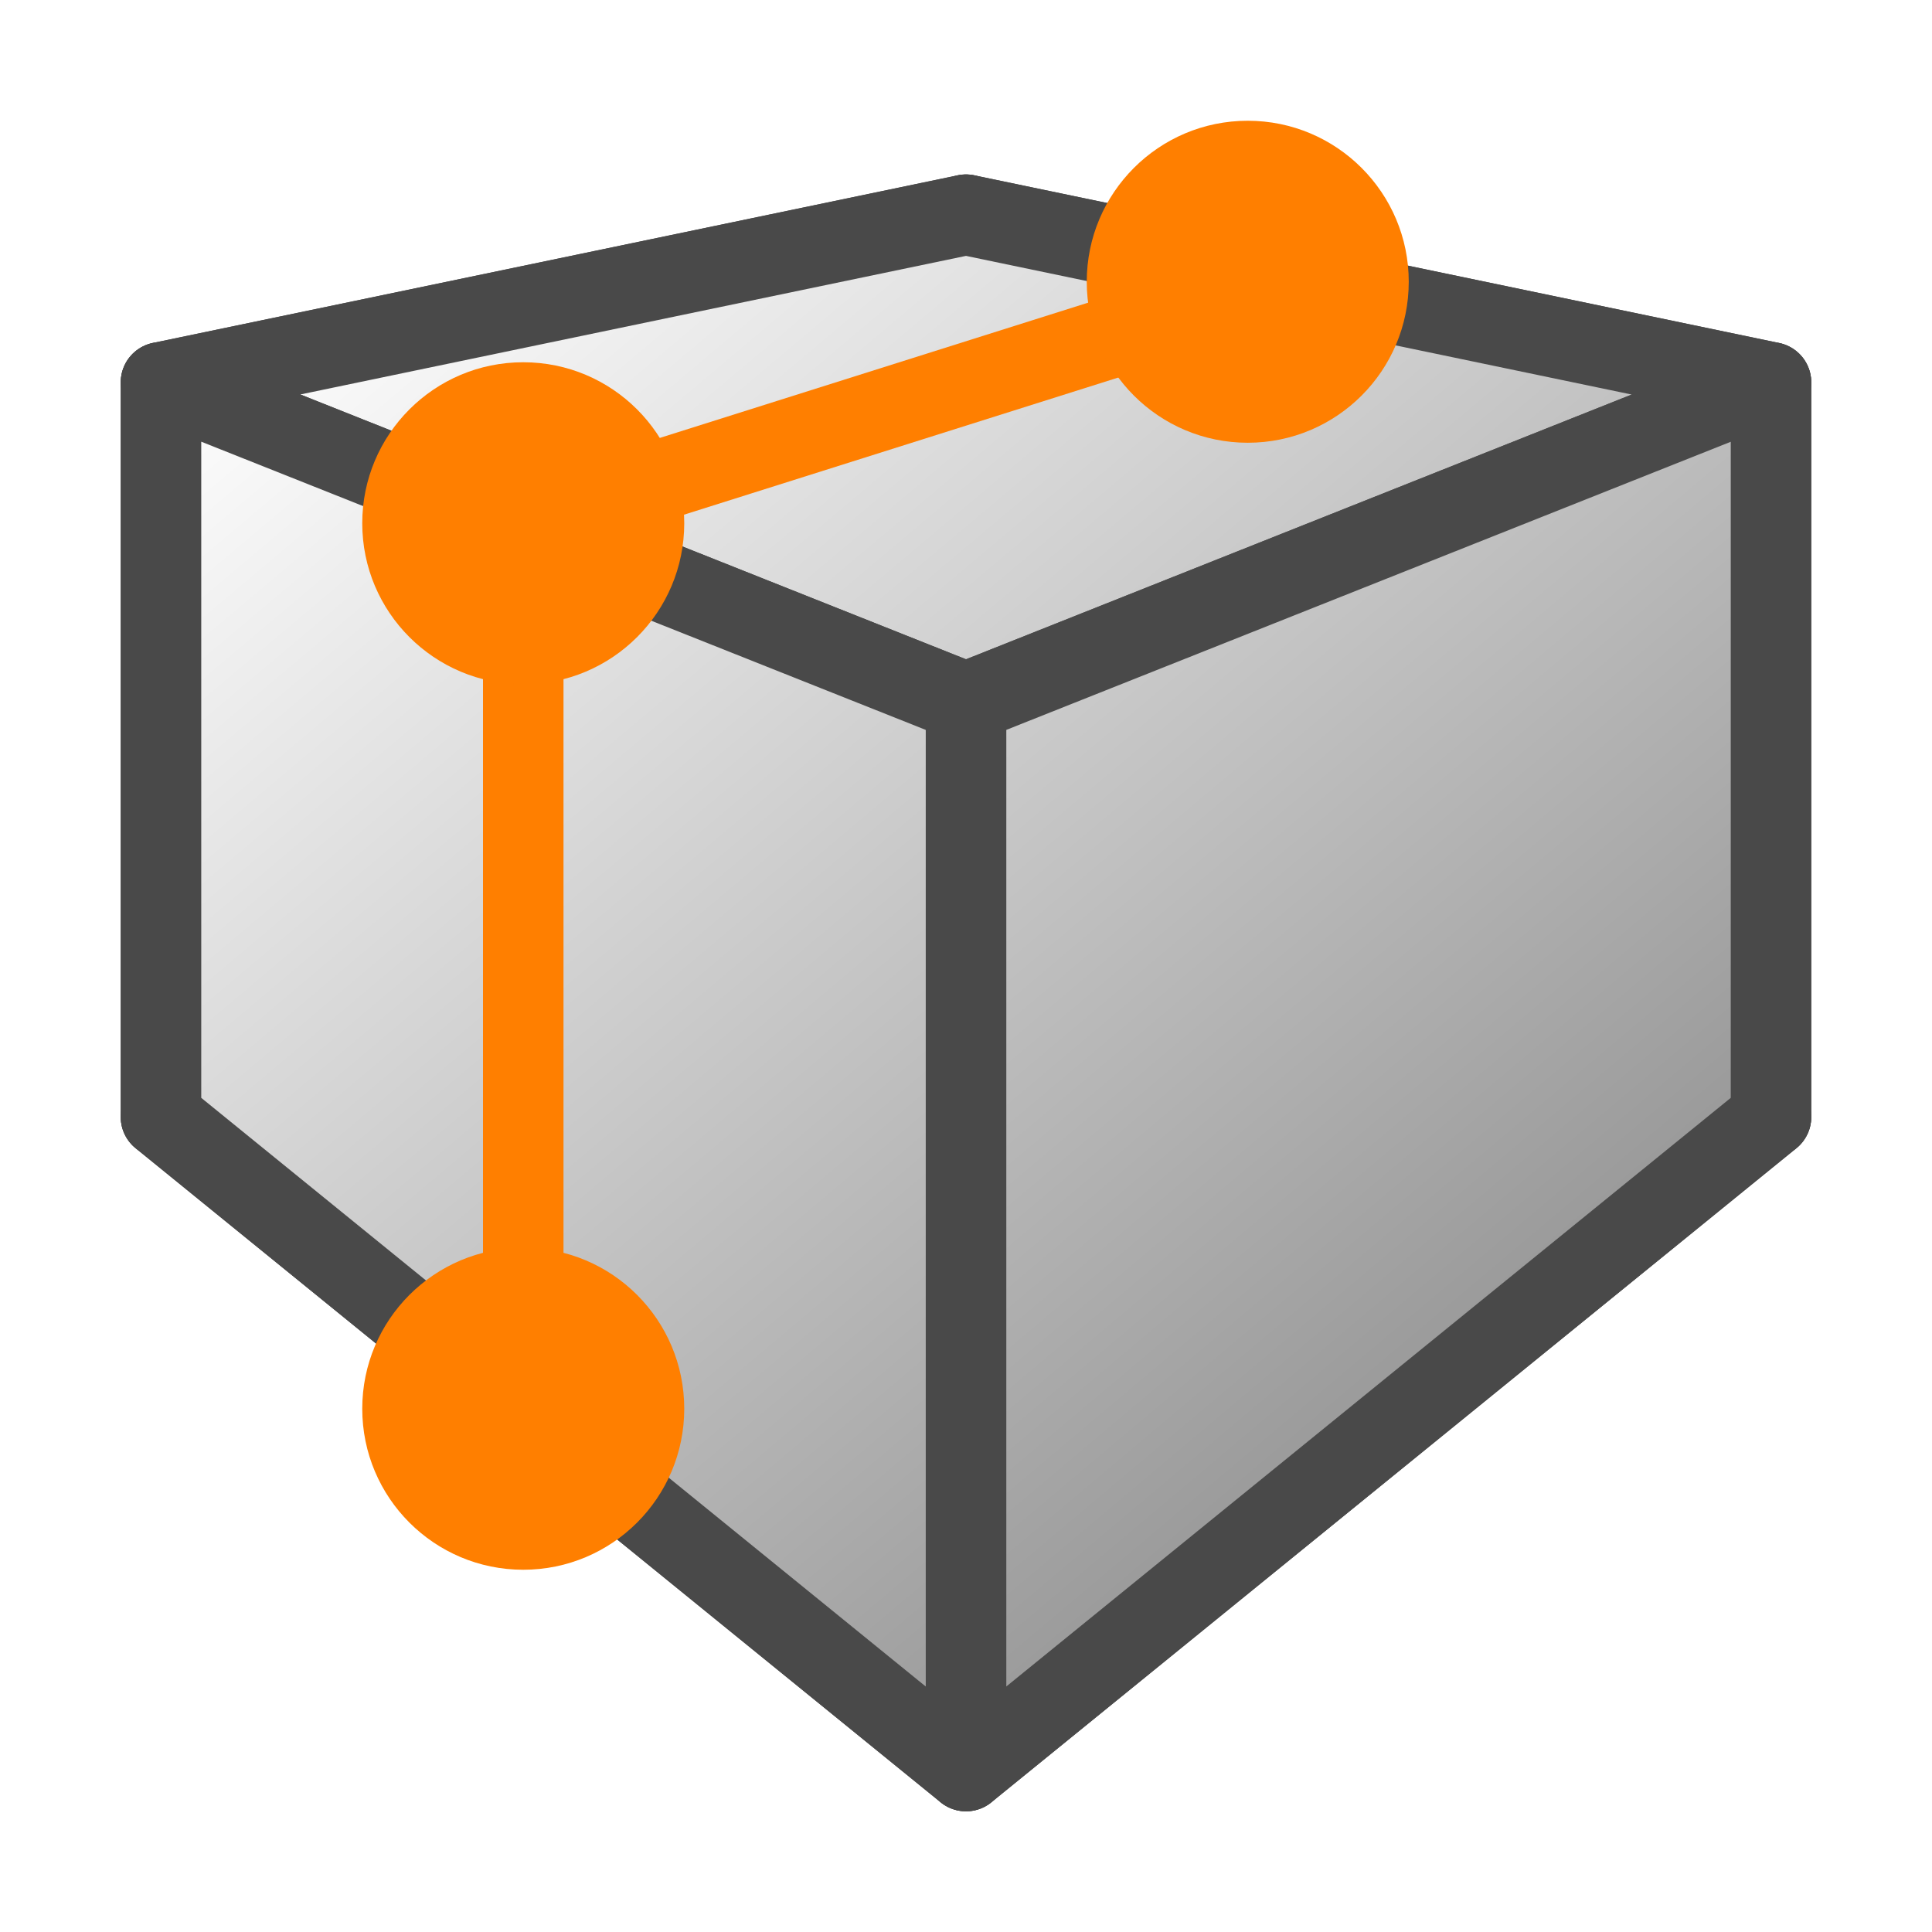
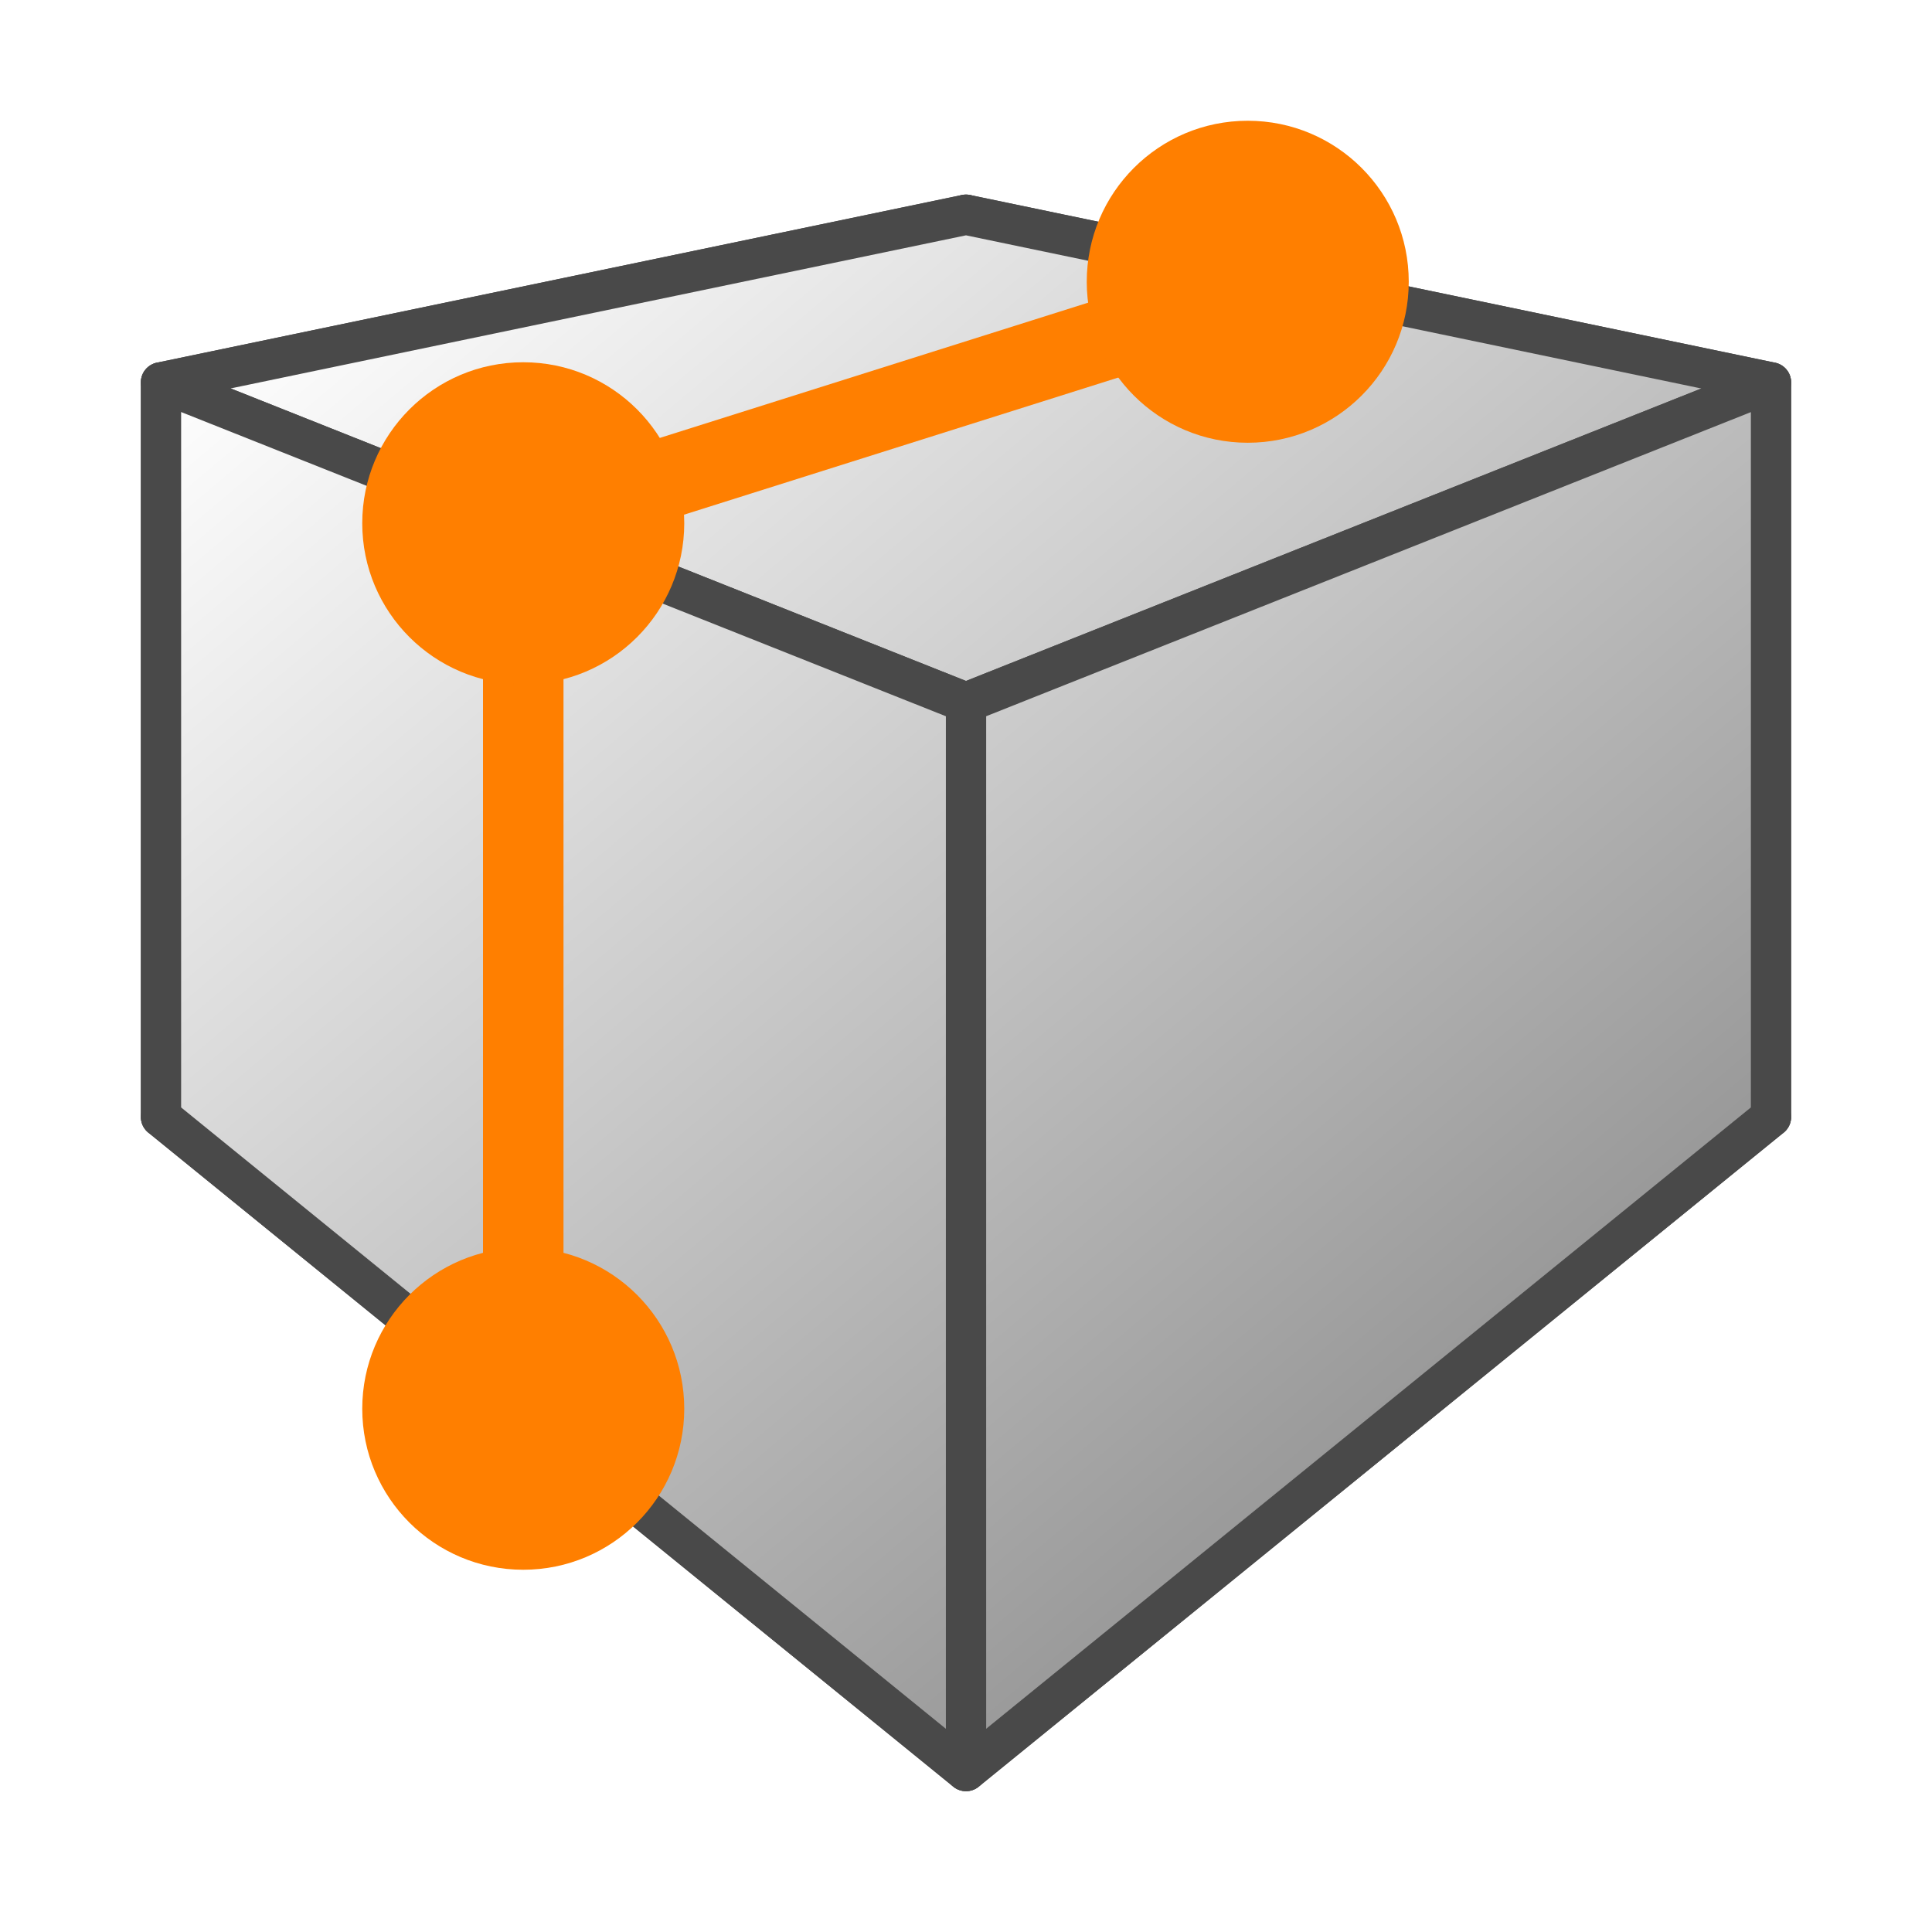
<svg xmlns="http://www.w3.org/2000/svg" xmlns:xlink="http://www.w3.org/1999/xlink" width="24" height="24" viewBox="0 0 24 24" id="svg2" version="1.1">
  <defs id="defs4">
    <linearGradient id="linearGradient4185">
      <stop style="stop-color:#ffffff;stop-opacity:1;" offset="0" id="stop4187" />
      <stop style="stop-color:#7f7f7f;stop-opacity:1" offset="1" id="stop4189" />
    </linearGradient>
    <linearGradient xlink:href="#linearGradient4185" id="linearGradient4191" x1="4" y1="1031.362" x2="20" y2="1050.362" gradientUnits="userSpaceOnUse" />
  </defs>
  <g id="layer1" transform="translate(0,-1028.362)">
-     <g id="g4171" style="opacity:1;fill:url(#linearGradient4191);fill-opacity:1;stroke:#494949;stroke-width:1;stroke-miterlimit:4;stroke-dasharray:none;stroke-opacity:1">
-       <path id="path4181" style="fill:url(#linearGradient4191);fill-opacity:1;fill-rule:evenodd;stroke:#494949;stroke-width:1px;stroke-linecap:butt;stroke-linejoin:round;stroke-opacity:1" d="M 2,1042.237 12,1050.362 l 10,-8.125 -10,-4.256 z" points="12,1050.362 22,1042.237 12,1037.981 2,1042.237 " />
-       <path id="path4173" style="fill:url(#linearGradient4191);fill-opacity:1;fill-rule:evenodd;stroke:#494949;stroke-width:1px;stroke-linecap:butt;stroke-linejoin:round;stroke-opacity:1" d="m 2,1033.112 0,9.125 10,-4.256 0,-6.952 z" points="2,1042.237 12,1037.981 12,1031.029 2,1033.112 " />
-       <path id="path4183" style="fill:url(#linearGradient4191);fill-opacity:1;fill-rule:evenodd;stroke:#494949;stroke-width:1px;stroke-linecap:butt;stroke-linejoin:round;stroke-opacity:1" d="m 12,1031.029 10,2.083 0,9.125 -10,-4.256 z" points="22,1033.112 22,1042.237 12,1037.981 12,1031.029 " />
-       <path id="path4175" style="fill:url(#linearGradient4191);fill-opacity:1;fill-rule:evenodd;stroke:#494949;stroke-width:1px;stroke-linecap:butt;stroke-linejoin:round;stroke-opacity:1" d="M 2,1033.112 12,1037.09 l 10,-3.977 -10,-2.083 z" points="12,1037.09 22,1033.112 12,1031.029 2,1033.112 " />
-       <path id="path4179" style="fill:url(#linearGradient4191);fill-opacity:1;fill-rule:evenodd;stroke:#494949;stroke-width:1px;stroke-linecap:butt;stroke-linejoin:round;stroke-opacity:1" d="m 12,1037.09 0,13.273 10,-8.125 0,-9.125 z" points="12,1050.362 22,1042.237 22,1033.112 12,1037.09 " />
-       <path id="path4177" style="fill:url(#linearGradient4191);fill-opacity:1;fill-rule:evenodd;stroke:#494949;stroke-width:1px;stroke-linecap:butt;stroke-linejoin:round;stroke-opacity:1" d="M 2,1033.112 12,1037.09 l 0,13.273 -10,-8.125 z" points="12,1037.09 12,1050.362 2,1042.237 2,1033.112 " />
+     <g id="g4171" style="opacity:1;fill:url(#linearGradient4191);fill-opacity:1;stroke:#494949;stroke-width:0.5;stroke-miterlimit:4;stroke-dasharray:none;stroke-opacity:1">
+       <path id="path4181" style="fill:url(#linearGradient4191);fill-opacity:1;fill-rule:evenodd;stroke:#494949;stroke-width:0.5;stroke-linecap:butt;stroke-linejoin:round;stroke-opacity:1;stroke-miterlimit:4;stroke-dasharray:none" d="M 2,1042.237 12,1050.362 l 10,-8.125 -10,-4.256 z" points="12,1050.362 22,1042.237 12,1037.981 2,1042.237 " />
+       <path id="path4173" style="fill:url(#linearGradient4191);fill-opacity:1;fill-rule:evenodd;stroke:#494949;stroke-width:0.5;stroke-linecap:butt;stroke-linejoin:round;stroke-opacity:1;stroke-miterlimit:4;stroke-dasharray:none" d="m 2,1033.112 0,9.125 10,-4.256 0,-6.952 z" points="2,1042.237 12,1037.981 12,1031.029 2,1033.112 " />
+       <path id="path4183" style="fill:url(#linearGradient4191);fill-opacity:1;fill-rule:evenodd;stroke:#494949;stroke-width:0.5;stroke-linecap:butt;stroke-linejoin:round;stroke-opacity:1;stroke-miterlimit:4;stroke-dasharray:none" d="m 12,1031.029 10,2.083 0,9.125 -10,-4.256 z" points="22,1033.112 22,1042.237 12,1037.981 12,1031.029 " />
+       <path id="path4175" style="fill:url(#linearGradient4191);fill-opacity:1;fill-rule:evenodd;stroke:#494949;stroke-width:0.5;stroke-linecap:butt;stroke-linejoin:round;stroke-opacity:1;stroke-miterlimit:4;stroke-dasharray:none" d="M 2,1033.112 12,1037.09 l 10,-3.977 -10,-2.083 z" points="12,1037.09 22,1033.112 12,1031.029 2,1033.112 " />
+       <path id="path4179" style="fill:url(#linearGradient4191);fill-opacity:1;fill-rule:evenodd;stroke:#494949;stroke-width:0.5;stroke-linecap:butt;stroke-linejoin:round;stroke-opacity:1;stroke-miterlimit:4;stroke-dasharray:none" d="m 12,1037.09 0,13.273 10,-8.125 0,-9.125 z" points="12,1050.362 22,1042.237 22,1033.112 12,1037.09 " />
+       <path id="path4177" style="fill:url(#linearGradient4191);fill-opacity:1;fill-rule:evenodd;stroke:#494949;stroke-width:0.5;stroke-linecap:butt;stroke-linejoin:round;stroke-opacity:1;stroke-miterlimit:4;stroke-dasharray:none" d="M 2,1033.112 12,1037.09 l 0,13.273 -10,-8.125 z" points="12,1037.09 12,1050.362 2,1042.237 2,1033.112 " />
    </g>
    <path style="opacity:1;fill:none;fill-opacity:1;stroke:#ff7f00;stroke-width:1;stroke-miterlimit:4;stroke-dasharray:none;stroke-opacity:1" d="m 16,1031.862 -9.5,3 0,11" id="path4991" />
    <circle style="opacity:1;fill:#ff7f00;fill-opacity:1;stroke:none;stroke-width:1;stroke-miterlimit:4;stroke-dasharray:none;stroke-opacity:1" id="path4995" cx="15.5" cy="1031.862" r="2" />
    <circle r="2" cy="1034.862" cx="6.5" id="circle5017" style="opacity:1;fill:#ff7f00;fill-opacity:1;stroke:none;stroke-width:1;stroke-miterlimit:4;stroke-dasharray:none;stroke-opacity:1" />
    <circle style="opacity:1;fill:#ff7f00;fill-opacity:1;stroke:none;stroke-width:1;stroke-miterlimit:4;stroke-dasharray:none;stroke-opacity:1" id="circle5019" cx="6.5" cy="1045.862" r="2" />
  </g>
</svg>
